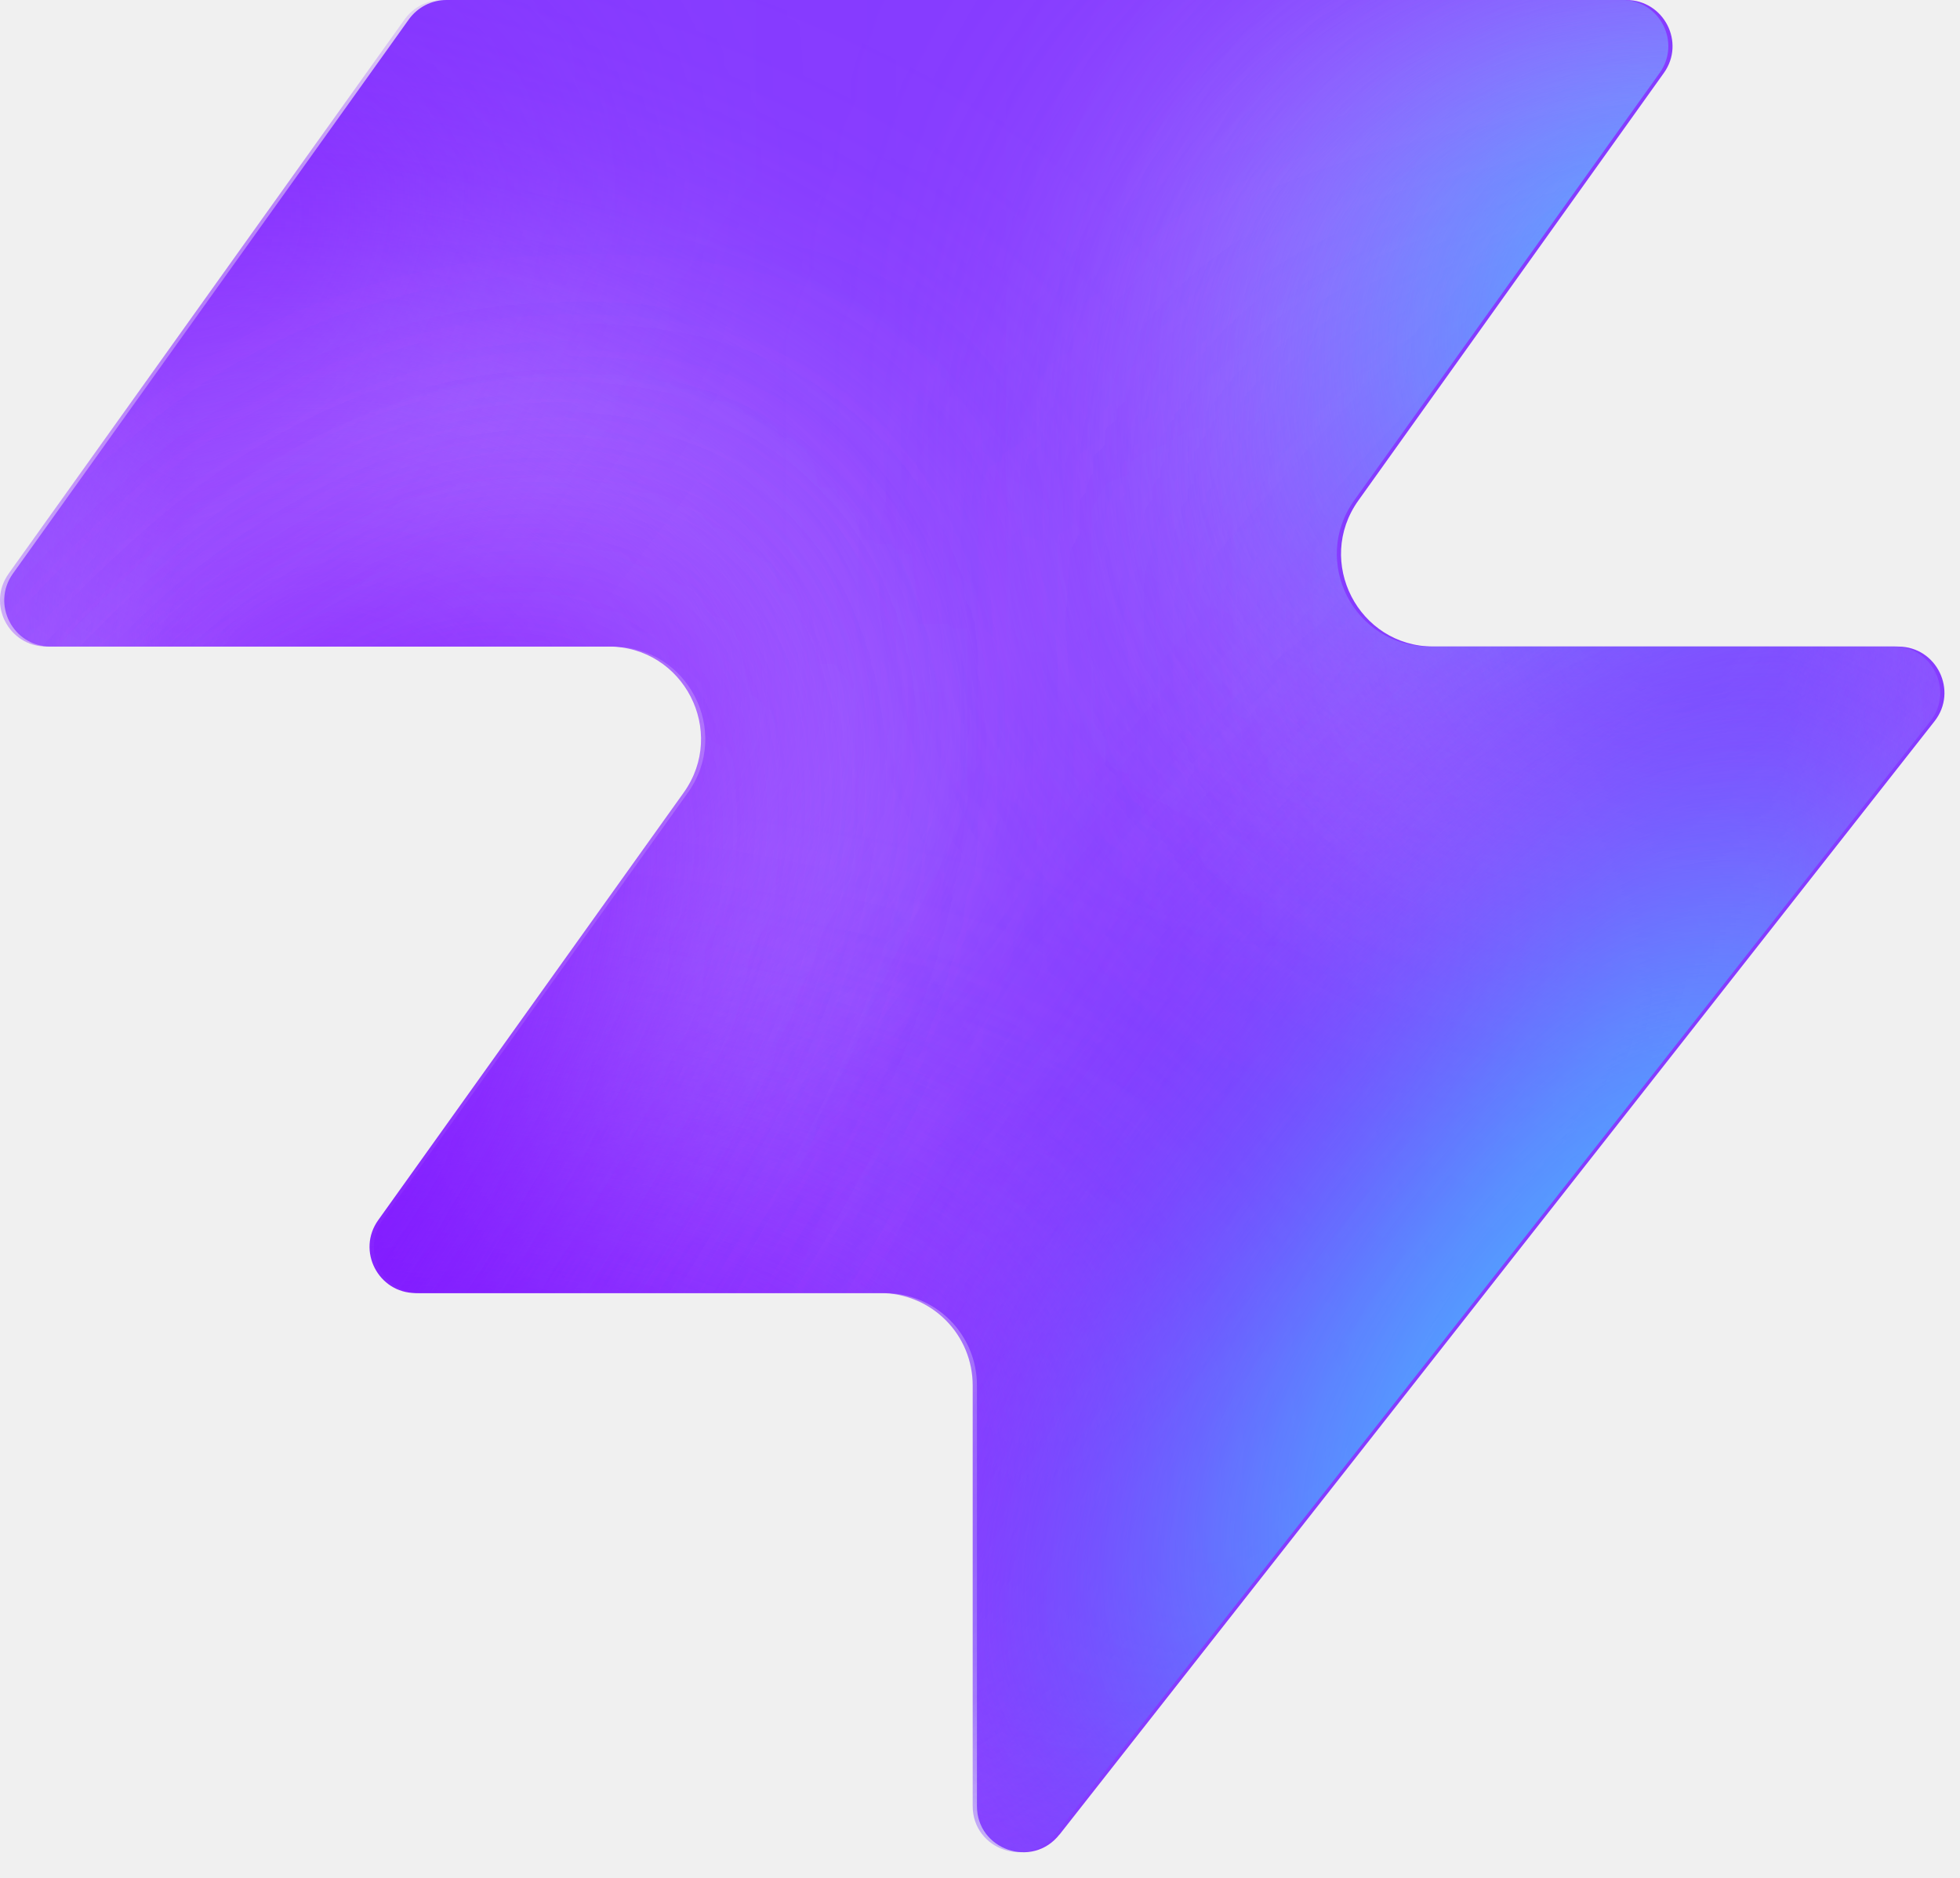
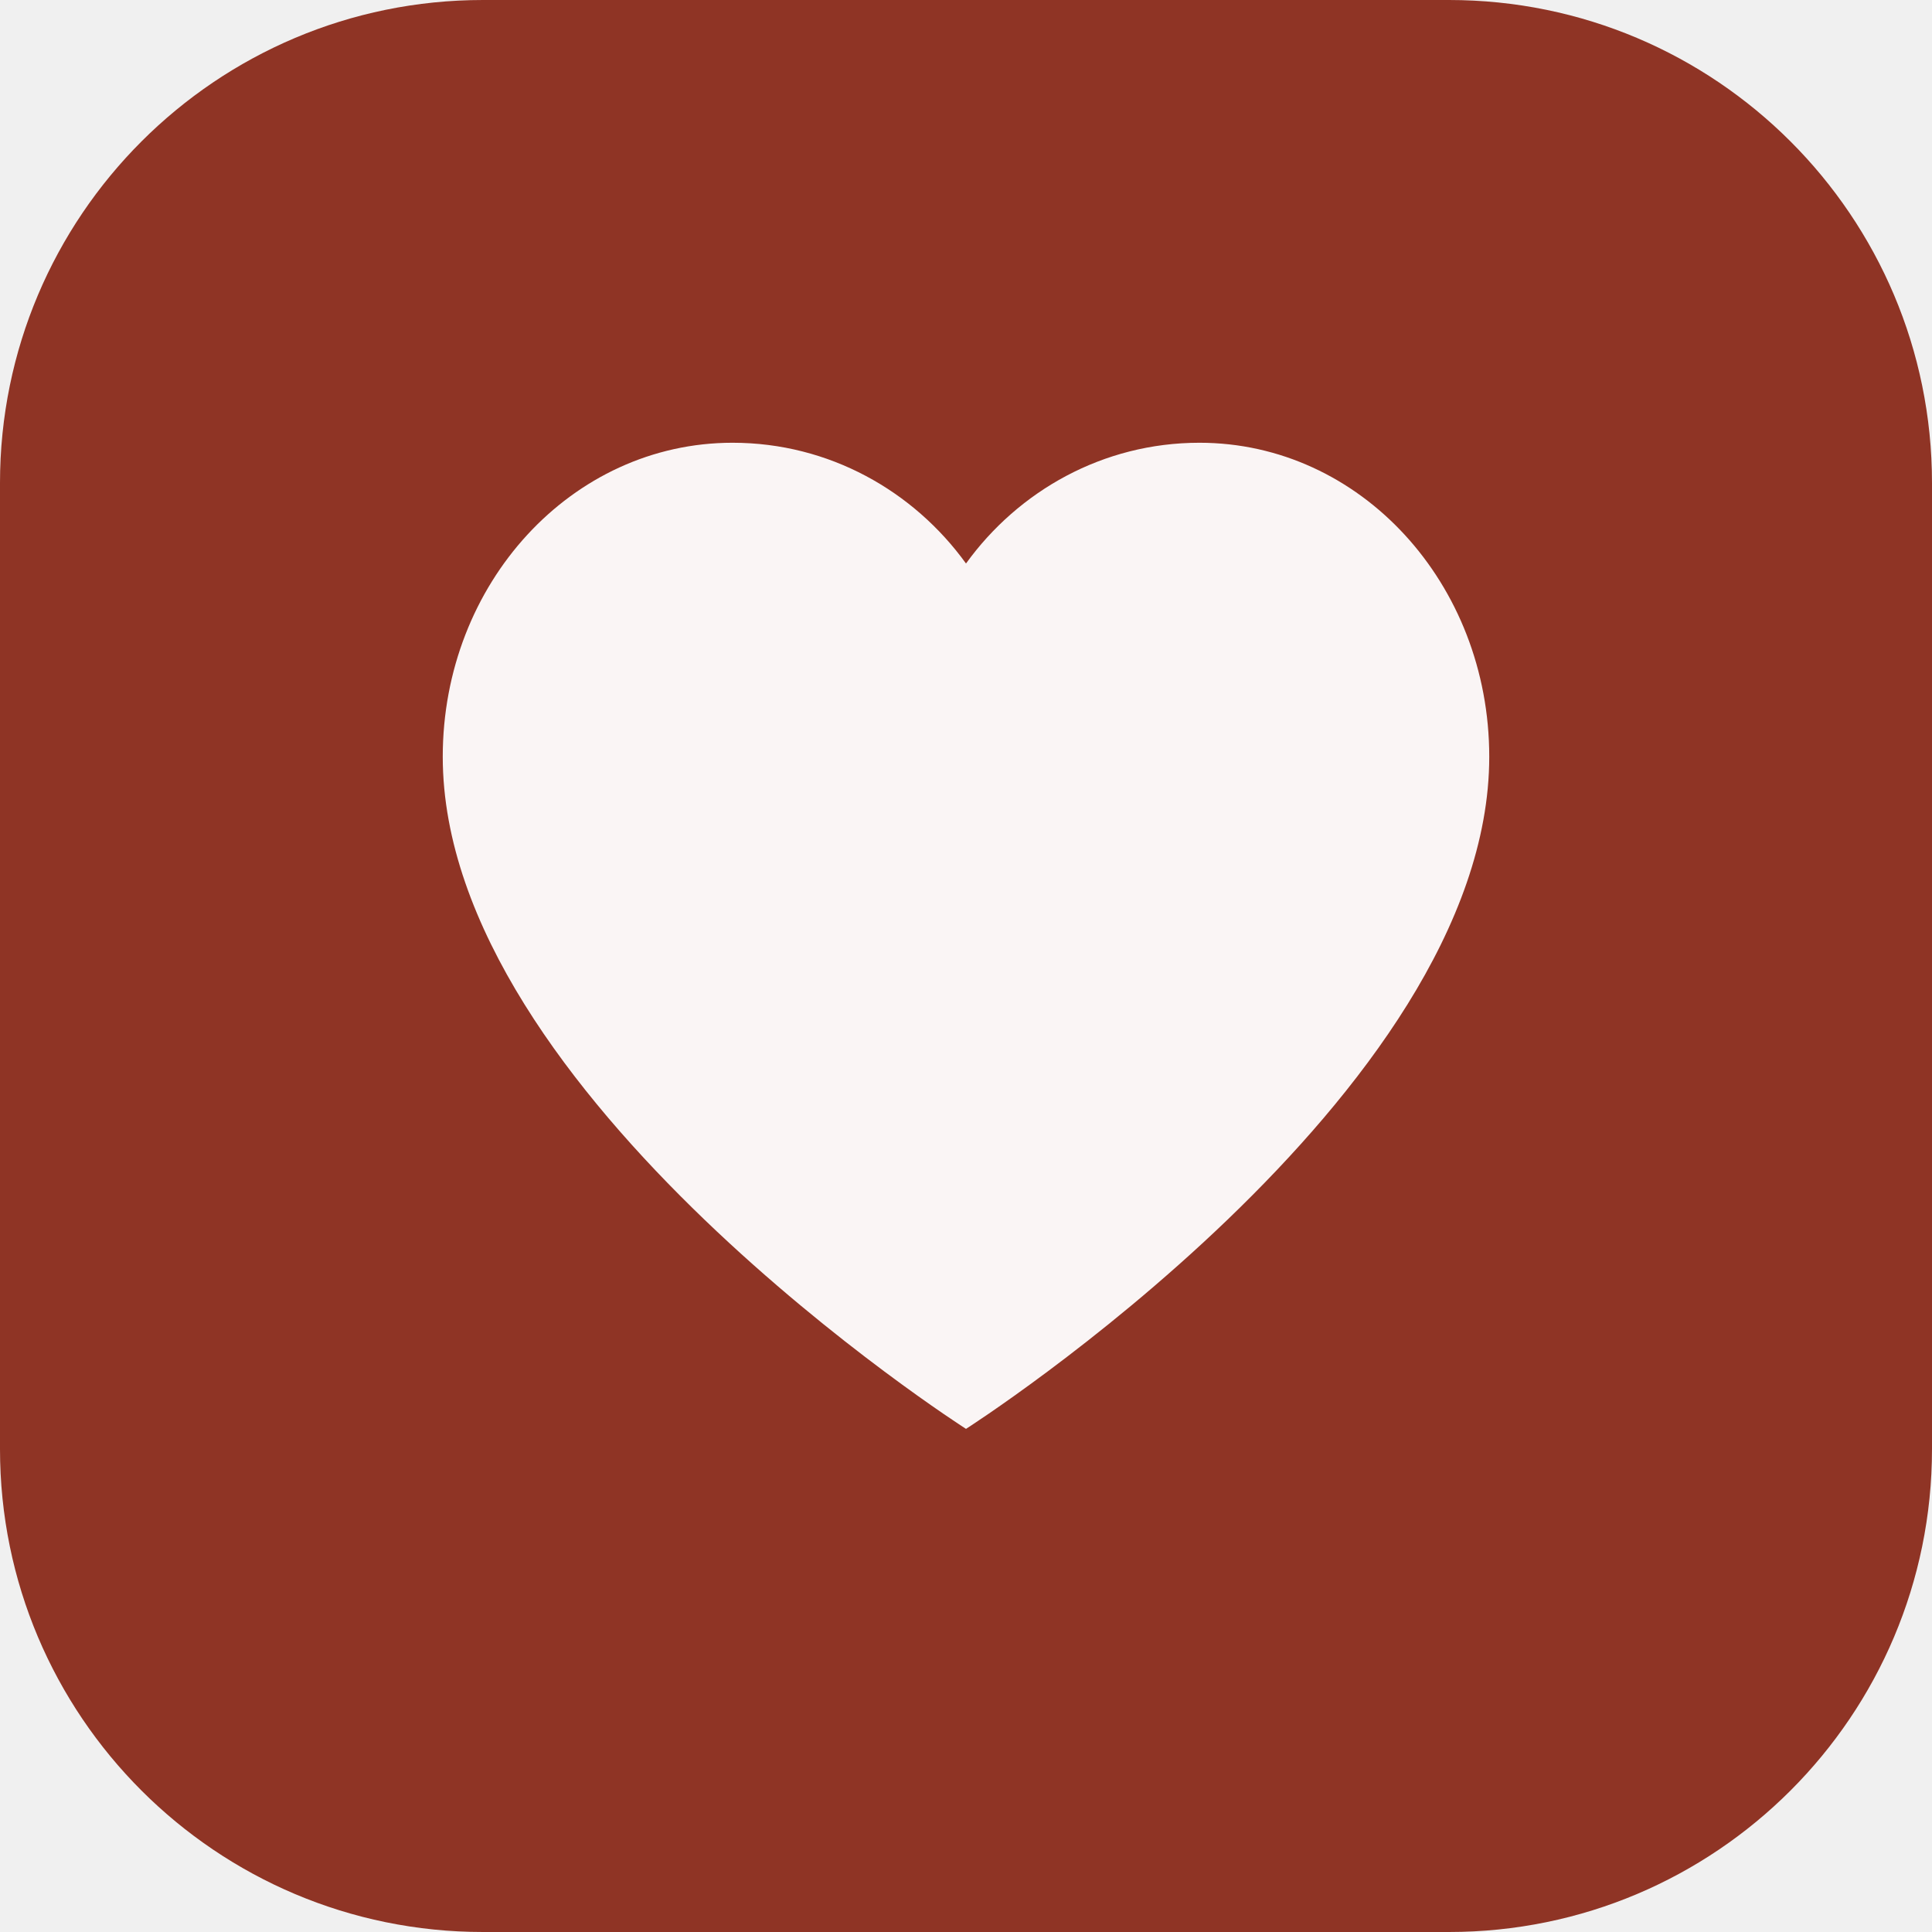
- <svg xmlns="http://www.w3.org/2000/svg" width="48" height="46" fill="none" viewBox="0 0 48 46">
-   <path fill="#863bff" d="M25.946 44.938c-.664.845-2.021.375-2.021-.698V33.937a2.26 2.26 0 0 0-2.262-2.262H10.287c-.92 0-1.456-1.04-.92-1.788l7.48-10.471c1.07-1.497 0-3.578-1.842-3.578H1.237c-.92 0-1.456-1.04-.92-1.788L10.013.474c.214-.297.556-.474.92-.474h28.894c.92 0 1.456 1.04.92 1.788l-7.48 10.471c-1.07 1.498 0 3.579 1.842 3.579h11.377c.943 0 1.473 1.088.89 1.83L25.947 44.94z" style="fill:#863bff;fill:color(display-p3 .525 .23 1);fill-opacity:1" />
-   <mask id="a" width="48" height="46" x="0" y="0" maskUnits="userSpaceOnUse" style="mask-type:alpha">
-     <path fill="#000" d="M25.842 44.938c-.664.844-2.021.375-2.021-.698V33.937a2.26 2.26 0 0 0-2.262-2.262H10.183c-.92 0-1.456-1.04-.92-1.788l7.48-10.471c1.07-1.498 0-3.579-1.842-3.579H1.133c-.92 0-1.456-1.04-.92-1.787L9.91.473c.214-.297.556-.474.92-.474h28.894c.92 0 1.456 1.04.92 1.788l-7.48 10.471c-1.07 1.498 0 3.578 1.842 3.578h11.377c.943 0 1.473 1.088.89 1.832L25.843 44.94z" style="fill:#000;fill-opacity:1" />
-   </mask>
-   <g mask="url(#a)">
-     <g filter="url(#b)">
-       <ellipse cx="5.508" cy="14.704" fill="#ede6ff" rx="5.508" ry="14.704" style="fill:#ede6ff;fill:color(display-p3 .927 .903 1);fill-opacity:1" transform="matrix(.00324 1 1 -.00324 -4.47 31.516)" />
-     </g>
-     <g filter="url(#c)">
-       <ellipse cx="10.399" cy="29.851" fill="#ede6ff" rx="10.399" ry="29.851" style="fill:#ede6ff;fill:color(display-p3 .927 .903 1);fill-opacity:1" transform="matrix(.00324 1 1 -.00324 -39.328 7.883)" />
-     </g>
-     <g filter="url(#d)">
-       <ellipse cx="5.508" cy="30.487" fill="#7e14ff" rx="5.508" ry="30.487" style="fill:#7e14ff;fill:color(display-p3 .492 .077 1);fill-opacity:1" transform="rotate(89.814 -25.913 -14.639)scale(1 -1)" />
-     </g>
-     <g filter="url(#e)">
-       <ellipse cx="5.508" cy="30.599" fill="#7e14ff" rx="5.508" ry="30.599" style="fill:#7e14ff;fill:color(display-p3 .492 .077 1);fill-opacity:1" transform="rotate(89.814 -32.644 -3.334)scale(1 -1)" />
-     </g>
-     <g filter="url(#f)">
-       <ellipse cx="5.508" cy="30.599" fill="#7e14ff" rx="5.508" ry="30.599" style="fill:#7e14ff;fill:color(display-p3 .492 .077 1);fill-opacity:1" transform="matrix(.00324 1 1 -.00324 -34.34 30.47)" />
-     </g>
-     <g filter="url(#g)">
-       <ellipse cx="14.072" cy="22.078" fill="#ede6ff" rx="14.072" ry="22.078" style="fill:#ede6ff;fill:color(display-p3 .927 .903 1);fill-opacity:1" transform="rotate(93.35 24.506 48.493)scale(-1 1)" />
-     </g>
-     <g filter="url(#h)">
-       <ellipse cx="3.47" cy="21.501" fill="#7e14ff" rx="3.47" ry="21.501" style="fill:#7e14ff;fill:color(display-p3 .492 .077 1);fill-opacity:1" transform="rotate(89.009 28.708 47.59)scale(-1 1)" />
-     </g>
-     <g filter="url(#i)">
-       <ellipse cx="3.47" cy="21.501" fill="#7e14ff" rx="3.47" ry="21.501" style="fill:#7e14ff;fill:color(display-p3 .492 .077 1);fill-opacity:1" transform="rotate(89.009 28.708 47.59)scale(-1 1)" />
-     </g>
-     <g filter="url(#j)">
-       <ellipse cx=".387" cy="8.972" fill="#7e14ff" rx="4.407" ry="29.108" style="fill:#7e14ff;fill:color(display-p3 .492 .077 1);fill-opacity:1" transform="rotate(39.51 .387 8.972)" />
-     </g>
-     <g filter="url(#k)">
-       <ellipse cx="47.523" cy="-6.092" fill="#7e14ff" rx="4.407" ry="29.108" style="fill:#7e14ff;fill:color(display-p3 .492 .077 1);fill-opacity:1" transform="rotate(37.892 47.523 -6.092)" />
-     </g>
-     <g filter="url(#l)">
-       <ellipse cx="41.412" cy="6.333" fill="#47bfff" rx="5.971" ry="9.665" style="fill:#47bfff;fill:color(display-p3 .28 .748 1);fill-opacity:1" transform="rotate(37.892 41.412 6.333)" />
-     </g>
-     <g filter="url(#m)">
-       <ellipse cx="-1.879" cy="38.332" fill="#7e14ff" rx="4.407" ry="29.108" style="fill:#7e14ff;fill:color(display-p3 .492 .077 1);fill-opacity:1" transform="rotate(37.892 -1.88 38.332)" />
-     </g>
-     <g filter="url(#n)">
-       <ellipse cx="-1.879" cy="38.332" fill="#7e14ff" rx="4.407" ry="29.108" style="fill:#7e14ff;fill:color(display-p3 .492 .077 1);fill-opacity:1" transform="rotate(37.892 -1.88 38.332)" />
-     </g>
-     <g filter="url(#o)">
-       <ellipse cx="35.651" cy="29.907" fill="#7e14ff" rx="4.407" ry="29.108" style="fill:#7e14ff;fill:color(display-p3 .492 .077 1);fill-opacity:1" transform="rotate(37.892 35.651 29.907)" />
-     </g>
-     <g filter="url(#p)">
-       <ellipse cx="38.418" cy="32.4" fill="#47bfff" rx="5.971" ry="15.297" style="fill:#47bfff;fill:color(display-p3 .28 .748 1);fill-opacity:1" transform="rotate(37.892 38.418 32.4)" />
-     </g>
-   </g>
-   <defs>
-     <filter id="b" width="60.045" height="41.654" x="-19.77" y="16.149" color-interpolation-filters="sRGB" filterUnits="userSpaceOnUse">
-       <feFlood flood-opacity="0" result="BackgroundImageFix" />
-       <feBlend in="SourceGraphic" in2="BackgroundImageFix" result="shape" />
-       <feGaussianBlur result="effect1_foregroundBlur_2002_17158" stdDeviation="7.659" />
-     </filter>
-     <filter id="c" width="90.34" height="51.437" x="-54.613" y="-7.533" color-interpolation-filters="sRGB" filterUnits="userSpaceOnUse">
-       <feFlood flood-opacity="0" result="BackgroundImageFix" />
-       <feBlend in="SourceGraphic" in2="BackgroundImageFix" result="shape" />
-       <feGaussianBlur result="effect1_foregroundBlur_2002_17158" stdDeviation="7.659" />
-     </filter>
-     <filter id="d" width="79.355" height="29.4" x="-49.64" y="2.03" color-interpolation-filters="sRGB" filterUnits="userSpaceOnUse">
-       <feFlood flood-opacity="0" result="BackgroundImageFix" />
-       <feBlend in="SourceGraphic" in2="BackgroundImageFix" result="shape" />
-       <feGaussianBlur result="effect1_foregroundBlur_2002_17158" stdDeviation="4.596" />
-     </filter>
-     <filter id="e" width="79.579" height="29.4" x="-45.045" y="20.029" color-interpolation-filters="sRGB" filterUnits="userSpaceOnUse">
-       <feFlood flood-opacity="0" result="BackgroundImageFix" />
-       <feBlend in="SourceGraphic" in2="BackgroundImageFix" result="shape" />
-       <feGaussianBlur result="effect1_foregroundBlur_2002_17158" stdDeviation="4.596" />
-     </filter>
-     <filter id="f" width="79.579" height="29.4" x="-43.513" y="21.178" color-interpolation-filters="sRGB" filterUnits="userSpaceOnUse">
-       <feFlood flood-opacity="0" result="BackgroundImageFix" />
-       <feBlend in="SourceGraphic" in2="BackgroundImageFix" result="shape" />
-       <feGaussianBlur result="effect1_foregroundBlur_2002_17158" stdDeviation="4.596" />
-     </filter>
-     <filter id="g" width="74.749" height="58.852" x="15.756" y="-17.901" color-interpolation-filters="sRGB" filterUnits="userSpaceOnUse">
-       <feFlood flood-opacity="0" result="BackgroundImageFix" />
-       <feBlend in="SourceGraphic" in2="BackgroundImageFix" result="shape" />
-       <feGaussianBlur result="effect1_foregroundBlur_2002_17158" stdDeviation="7.659" />
-     </filter>
-     <filter id="h" width="61.377" height="25.362" x="23.548" y="2.284" color-interpolation-filters="sRGB" filterUnits="userSpaceOnUse">
-       <feFlood flood-opacity="0" result="BackgroundImageFix" />
-       <feBlend in="SourceGraphic" in2="BackgroundImageFix" result="shape" />
-       <feGaussianBlur result="effect1_foregroundBlur_2002_17158" stdDeviation="4.596" />
-     </filter>
-     <filter id="i" width="61.377" height="25.362" x="23.548" y="2.284" color-interpolation-filters="sRGB" filterUnits="userSpaceOnUse">
-       <feFlood flood-opacity="0" result="BackgroundImageFix" />
-       <feBlend in="SourceGraphic" in2="BackgroundImageFix" result="shape" />
-       <feGaussianBlur result="effect1_foregroundBlur_2002_17158" stdDeviation="4.596" />
-     </filter>
-     <filter id="j" width="56.045" height="63.649" x="-27.636" y="-22.853" color-interpolation-filters="sRGB" filterUnits="userSpaceOnUse">
-       <feFlood flood-opacity="0" result="BackgroundImageFix" />
-       <feBlend in="SourceGraphic" in2="BackgroundImageFix" result="shape" />
-       <feGaussianBlur result="effect1_foregroundBlur_2002_17158" stdDeviation="4.596" />
-     </filter>
-     <filter id="k" width="54.814" height="64.646" x="20.116" y="-38.415" color-interpolation-filters="sRGB" filterUnits="userSpaceOnUse">
-       <feFlood flood-opacity="0" result="BackgroundImageFix" />
-       <feBlend in="SourceGraphic" in2="BackgroundImageFix" result="shape" />
-       <feGaussianBlur result="effect1_foregroundBlur_2002_17158" stdDeviation="4.596" />
-     </filter>
-     <filter id="l" width="33.541" height="35.313" x="24.641" y="-11.323" color-interpolation-filters="sRGB" filterUnits="userSpaceOnUse">
-       <feFlood flood-opacity="0" result="BackgroundImageFix" />
-       <feBlend in="SourceGraphic" in2="BackgroundImageFix" result="shape" />
-       <feGaussianBlur result="effect1_foregroundBlur_2002_17158" stdDeviation="4.596" />
-     </filter>
-     <filter id="m" width="54.814" height="64.646" x="-29.286" y="6.009" color-interpolation-filters="sRGB" filterUnits="userSpaceOnUse">
-       <feFlood flood-opacity="0" result="BackgroundImageFix" />
-       <feBlend in="SourceGraphic" in2="BackgroundImageFix" result="shape" />
-       <feGaussianBlur result="effect1_foregroundBlur_2002_17158" stdDeviation="4.596" />
-     </filter>
-     <filter id="n" width="54.814" height="64.646" x="-29.286" y="6.009" color-interpolation-filters="sRGB" filterUnits="userSpaceOnUse">
-       <feFlood flood-opacity="0" result="BackgroundImageFix" />
-       <feBlend in="SourceGraphic" in2="BackgroundImageFix" result="shape" />
-       <feGaussianBlur result="effect1_foregroundBlur_2002_17158" stdDeviation="4.596" />
-     </filter>
-     <filter id="o" width="54.814" height="64.646" x="8.244" y="-2.416" color-interpolation-filters="sRGB" filterUnits="userSpaceOnUse">
-       <feFlood flood-opacity="0" result="BackgroundImageFix" />
-       <feBlend in="SourceGraphic" in2="BackgroundImageFix" result="shape" />
-       <feGaussianBlur result="effect1_foregroundBlur_2002_17158" stdDeviation="4.596" />
-     </filter>
-     <filter id="p" width="39.409" height="43.623" x="18.713" y="10.588" color-interpolation-filters="sRGB" filterUnits="userSpaceOnUse">
-       <feFlood flood-opacity="0" result="BackgroundImageFix" />
-       <feBlend in="SourceGraphic" in2="BackgroundImageFix" result="shape" />
-       <feGaussianBlur result="effect1_foregroundBlur_2002_17158" stdDeviation="4.596" />
-     </filter>
-   </defs>
+ <svg xmlns="http://www.w3.org/2000/svg" viewBox="0 0 48 48" fill="none">
+   <rect width="48" height="48" rx="12" fill="#8f3425" />
+   <path d="M24 35.5C24 35.5 11 27.2 11 18.8C11 14.5 14.2 11 18.2 11C20.6 11 22.7 12.2 24 14C25.3 12.2 27.4 11 29.8 11C33.8 11 37 14.5 37 18.8C37 27.2 24 35.5 24 35.5Z" fill="white" opacity="0.95" />
</svg>
